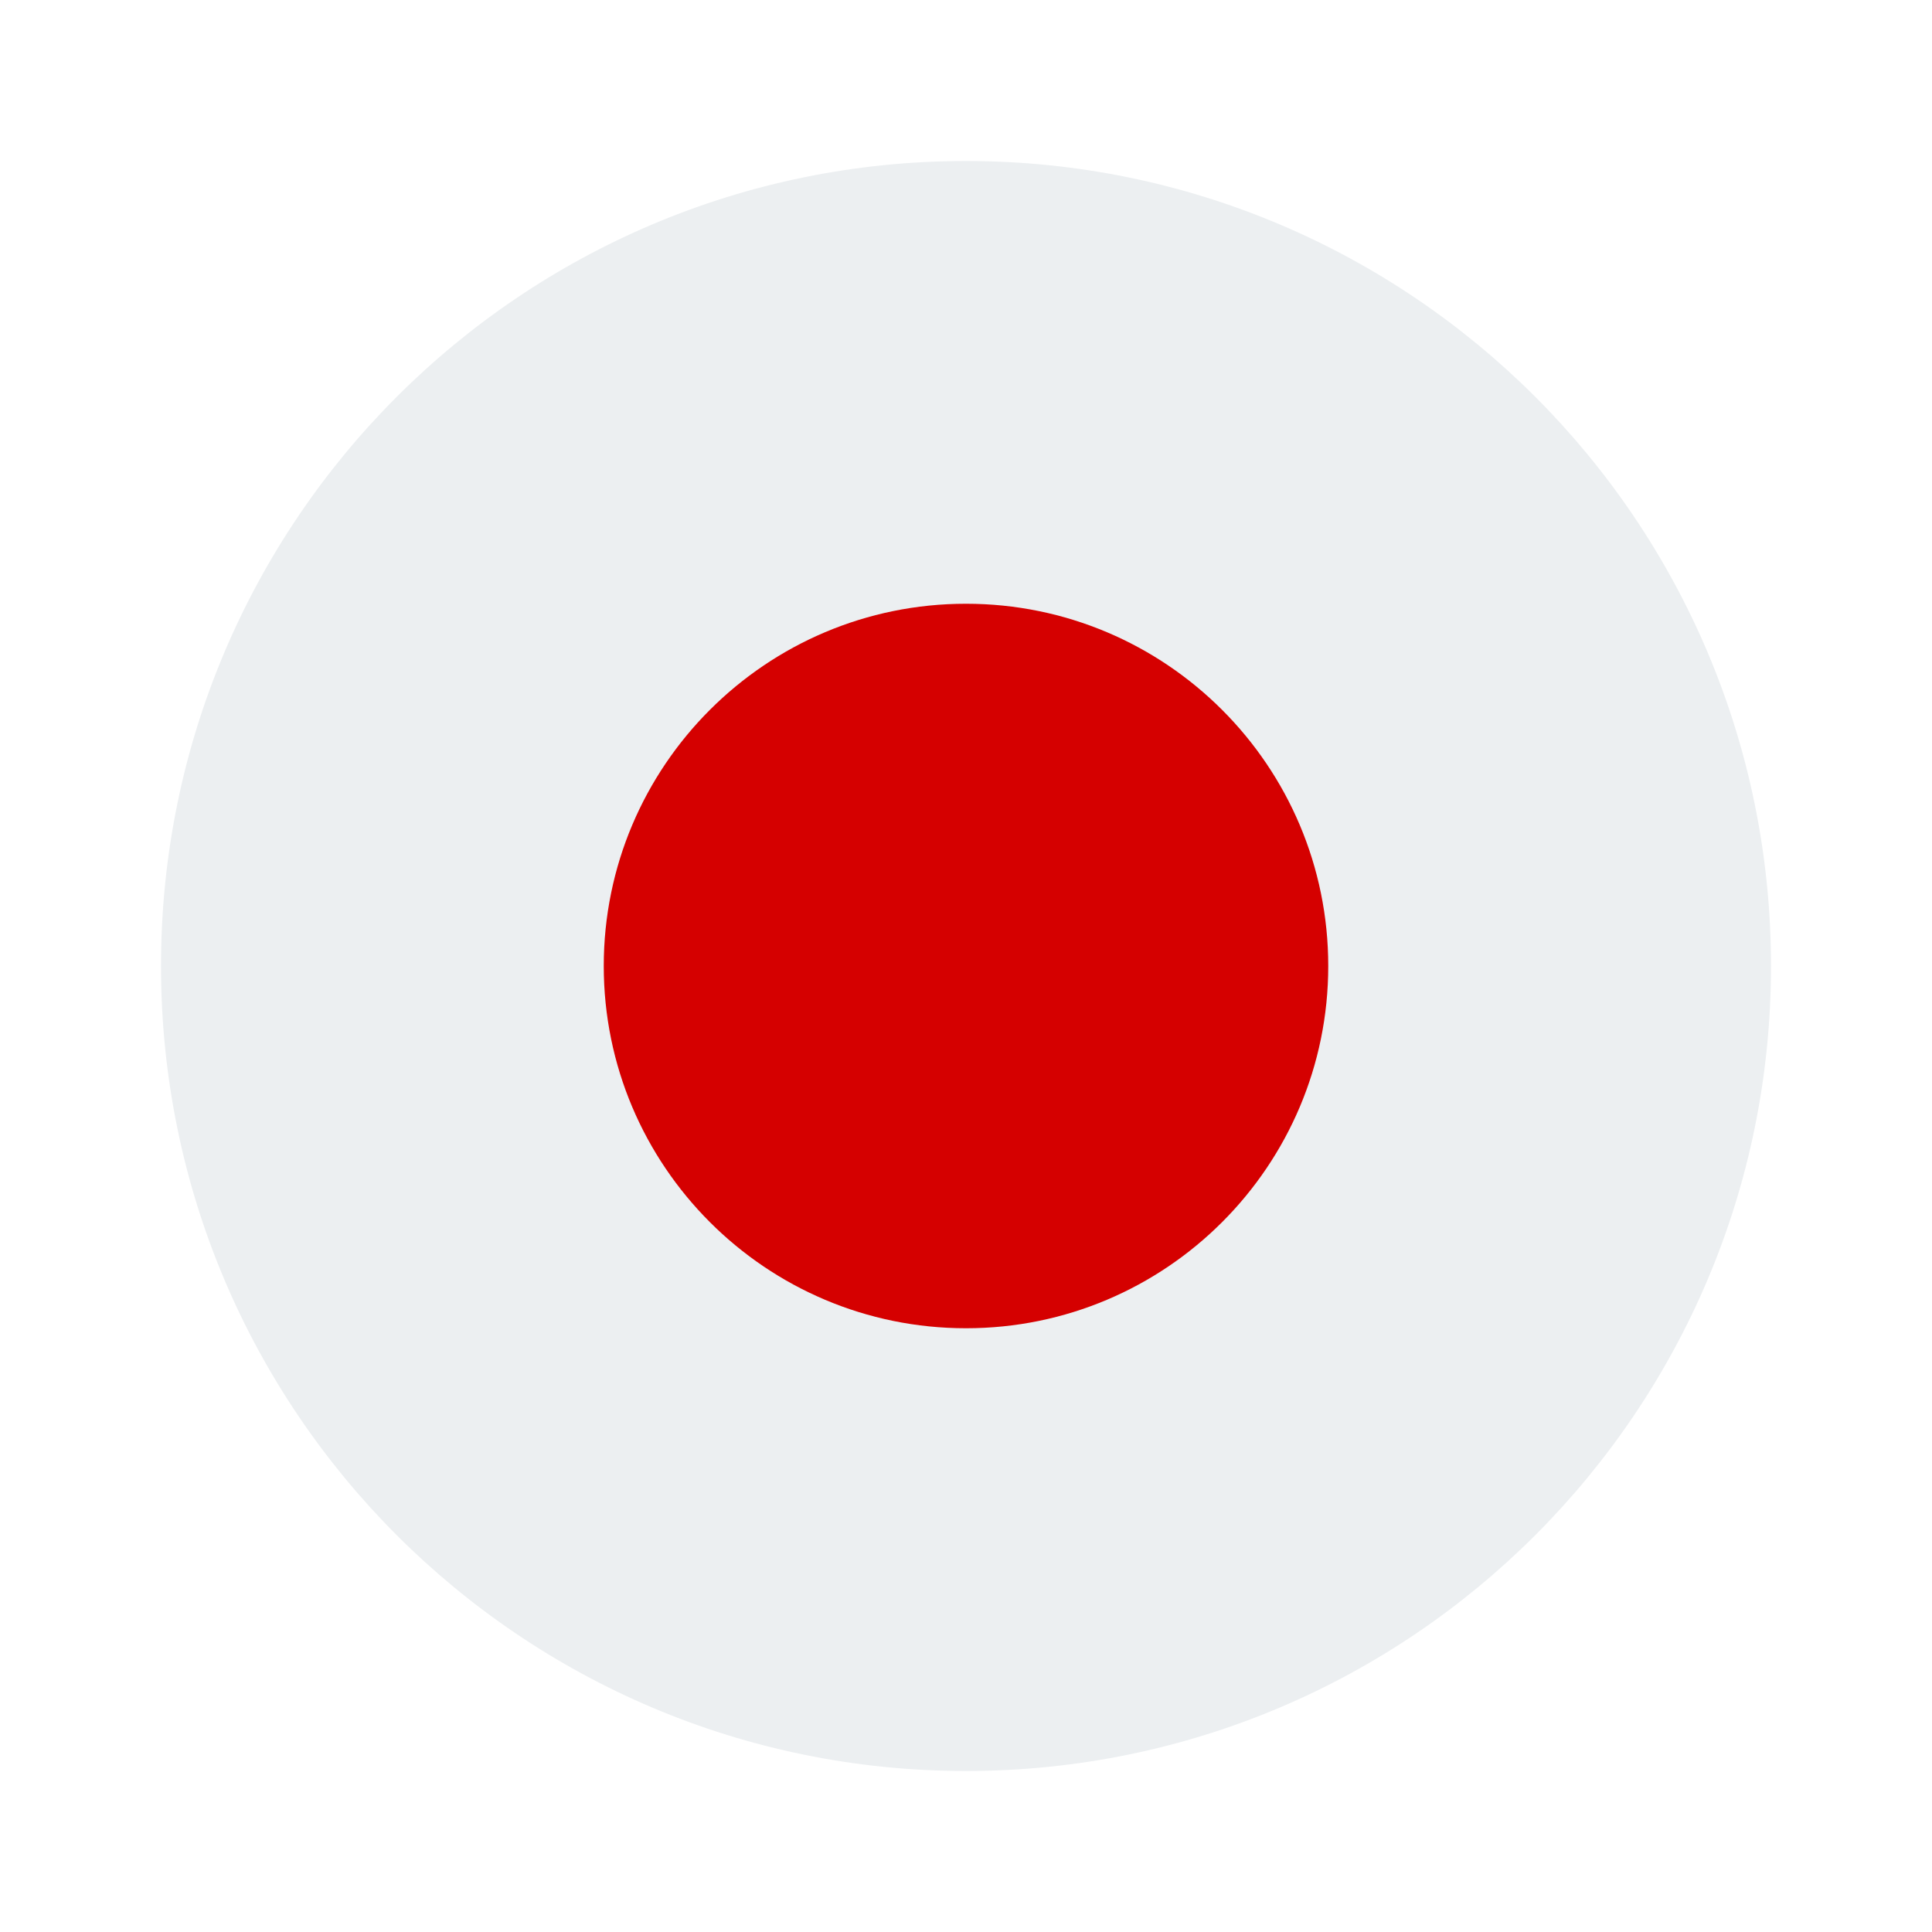
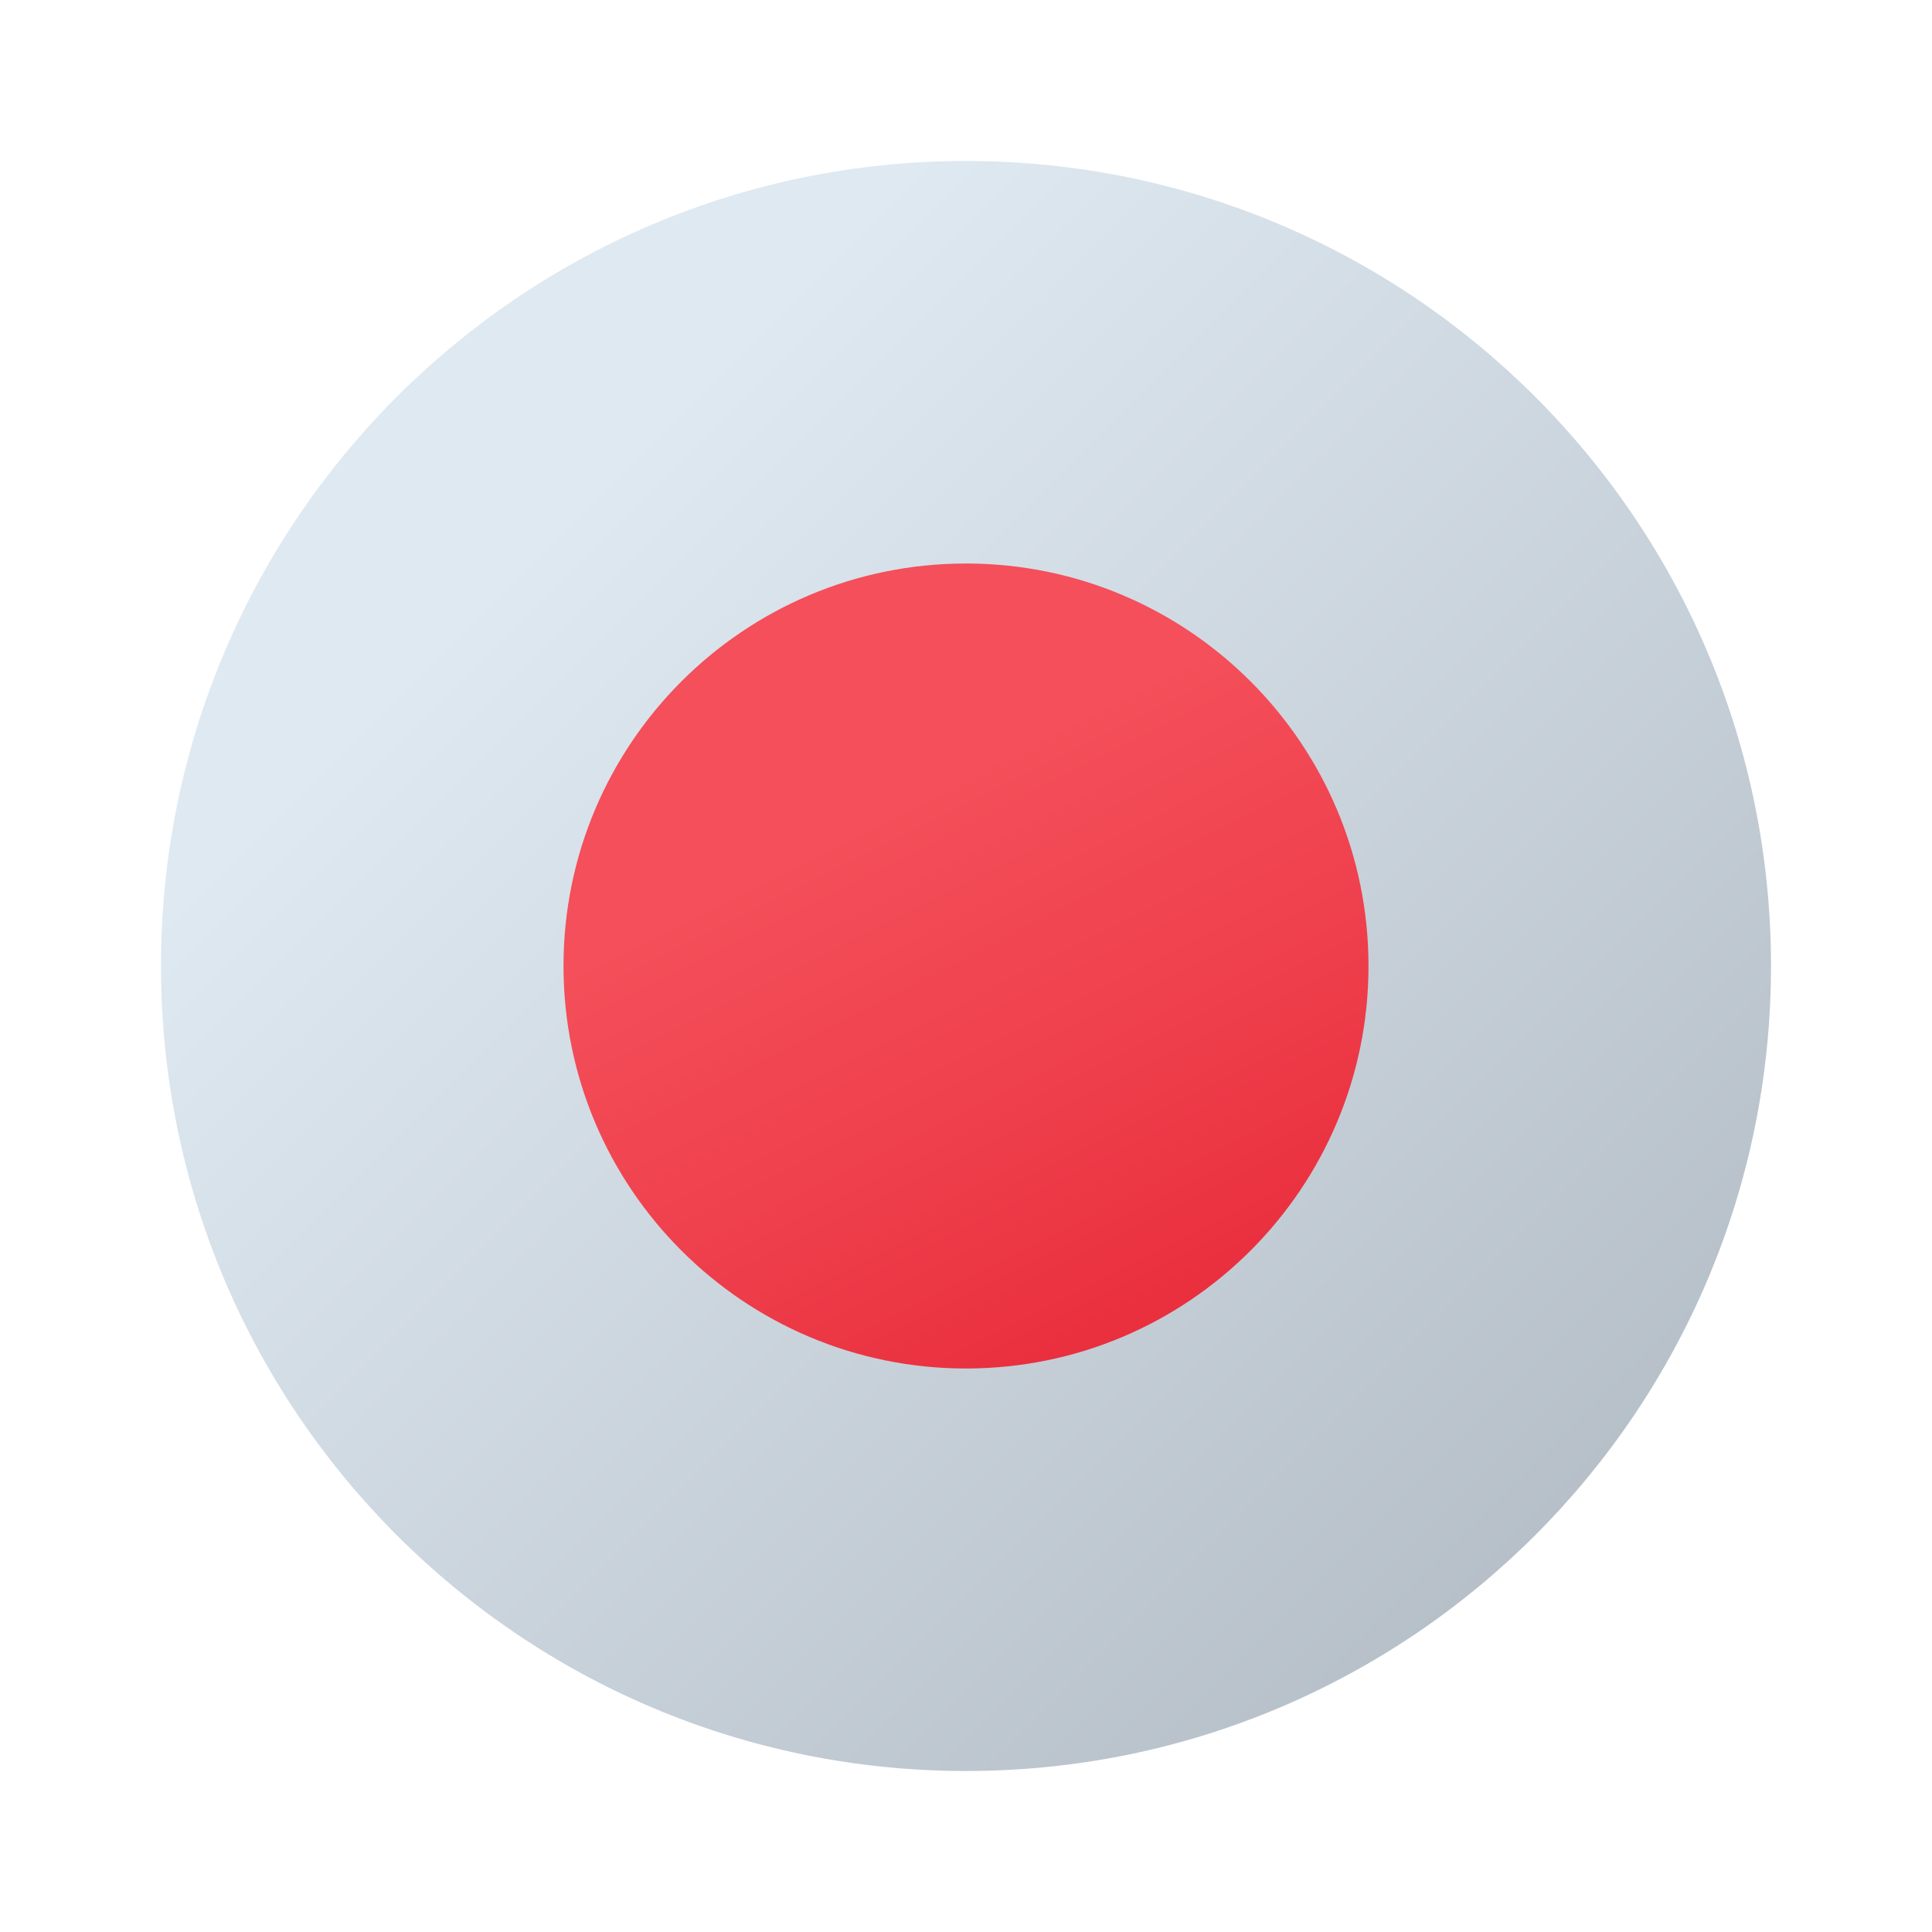
<svg xmlns="http://www.w3.org/2000/svg" viewBox="0 0 48 48" width="96px" height="96px">
-   <circle cx="24" cy="24" r="20" fill="#eceff1" />
-   <path fill="#d50000" d="M33,24c0,4.969-4.031,9-9,9s-9-4.031-9-9s4.031-9,9-9S33,19.031,33,24z" />
+   <linearGradient id="Bm6una4sIxf8_XSkTJFmWa" x1="13.302" x2="53.378" y1="-75.302" y2="-115.378" gradientTransform="matrix(1 0 0 -1 0 -62)" gradientUnits="userSpaceOnUse">
+     <stop offset="0" stop-color="#dfe9f2" />
+     <stop offset=".998" stop-color="#9ea7b0" />
+   </linearGradient>
+   <path fill="url(#Bm6una4sIxf8_XSkTJFmWa)" d="M44,24c0-11.045-8.955-20-20-20S4,12.955,4,24s8.955,20,20,20S44,35.045,44,24z" />
+   <linearGradient id="Bm6una4sIxf8_XSkTJFmWb" x1="21.97" x2="30.982" y1="19.978" y2="37.836" gradientUnits="userSpaceOnUse">
+     <stop offset=".008" stop-color="#f44f5a" />
+     <stop offset=".447" stop-color="#ee3d4a" />
+     <stop offset="1" stop-color="#e52030" />
+   </linearGradient>
+   <path fill="url(#Bm6una4sIxf8_XSkTJFmWb)" d="M34,24c0,5.521-4.479,10-10,10s-10-4.479-10-10s4.479-10,10-10S34,18.479,34,24z" />
</svg>
